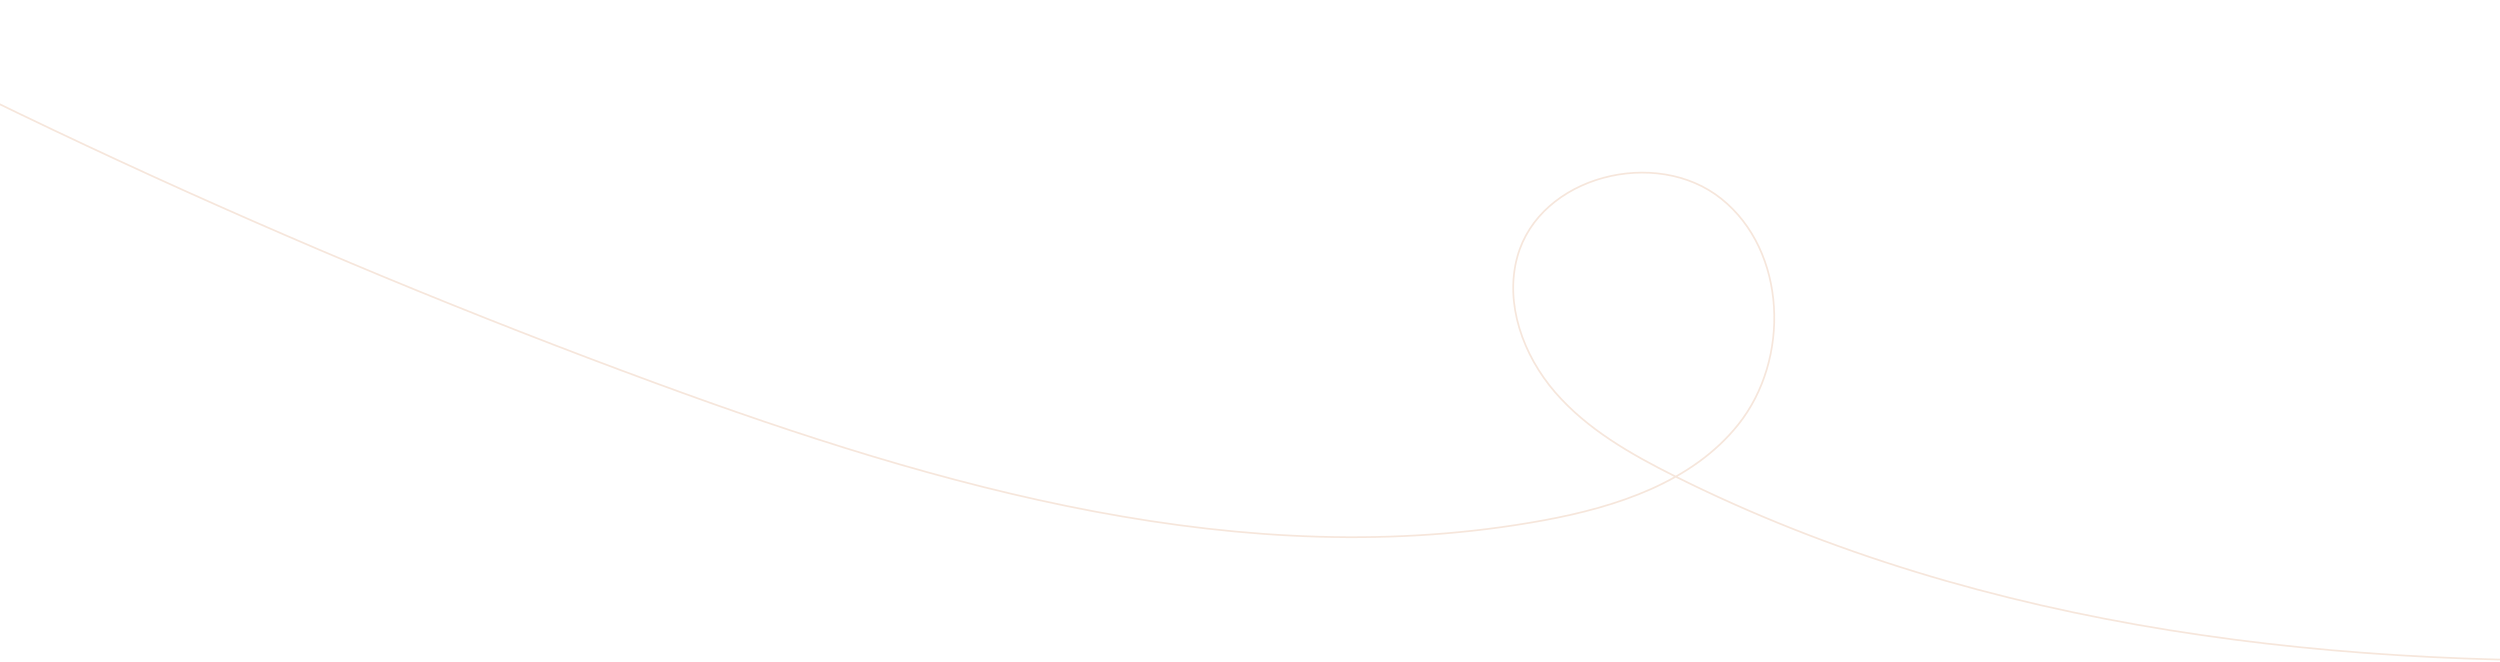
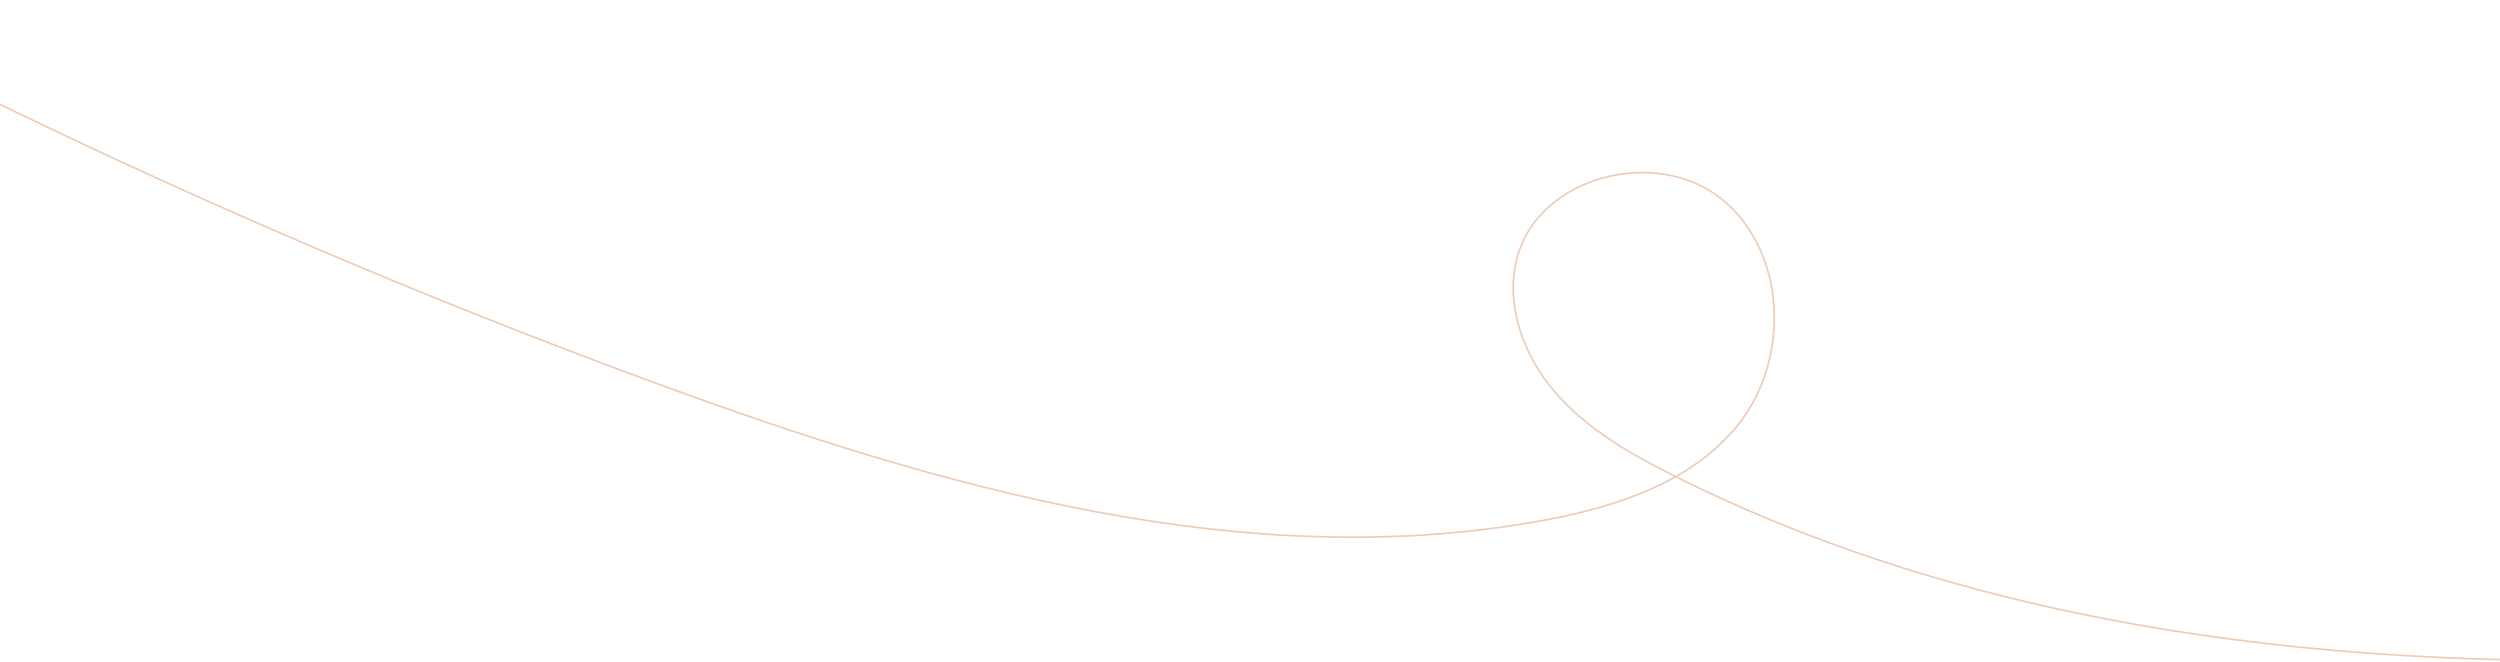
<svg xmlns="http://www.w3.org/2000/svg" width="1440" height="381" viewBox="0 0 1440 381" fill="none">
-   <path opacity="0.5" d="M1550.57 379.274C1350.05 386.259 1143.74 363.913 964.314 274.093C939.172 261.508 914.133 247.221 895.75 225.948C877.367 204.67 866.547 175.044 873.979 147.925C886.742 101.378 953.954 84.332 991.569 114.555C1029.18 144.783 1031.34 206.887 1001.21 244.582C974.68 277.778 931.132 291.988 889.341 299.68C717.466 331.315 541.601 280.925 377.563 220.638C168.226 143.715 -34.85 49.757 -229 -60" stroke="#EDCDB8" stroke-miterlimit="10" />
+   <path d="M1550.57 379.274C1350.05 386.259 1143.74 363.913 964.314 274.093C939.172 261.508 914.133 247.221 895.75 225.948C877.367 204.67 866.547 175.044 873.979 147.925C886.742 101.378 953.954 84.332 991.569 114.555C1029.18 144.783 1031.34 206.887 1001.21 244.582C974.68 277.778 931.132 291.988 889.341 299.68C717.466 331.315 541.601 280.925 377.563 220.638C168.226 143.715 -34.85 49.757 -229 -60" stroke="#EDCDB8" stroke-miterlimit="10" />
</svg>
